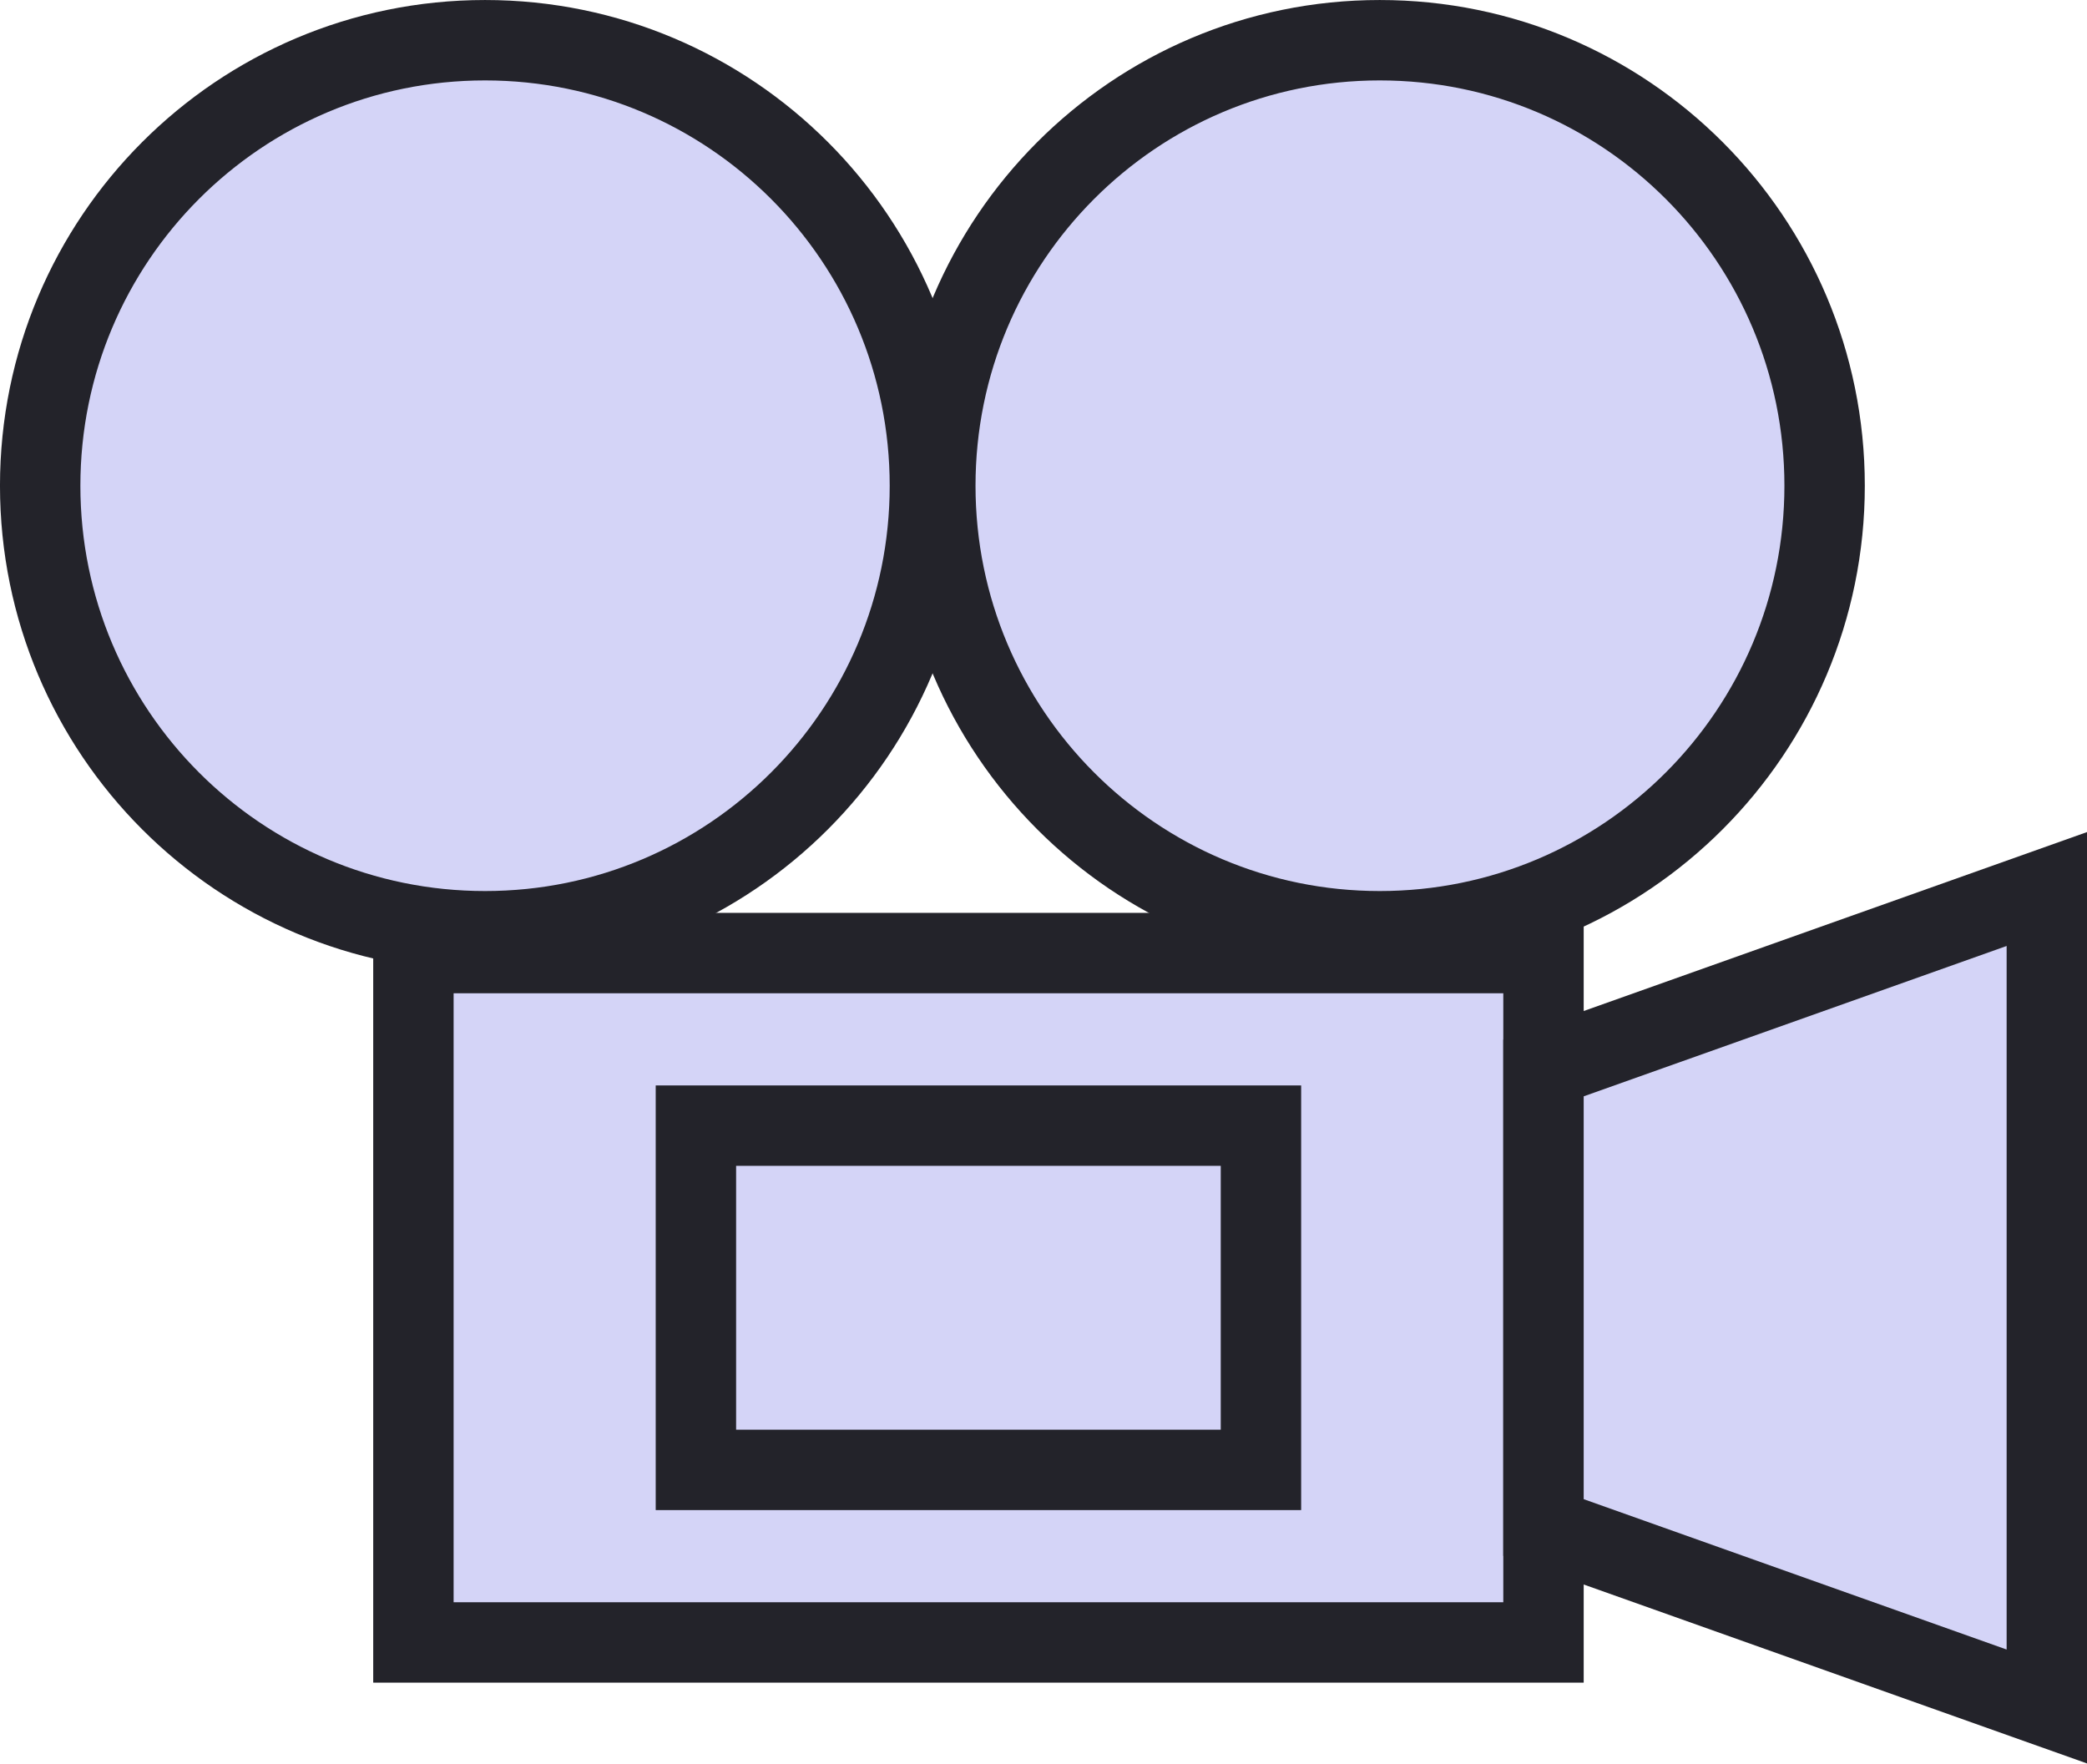
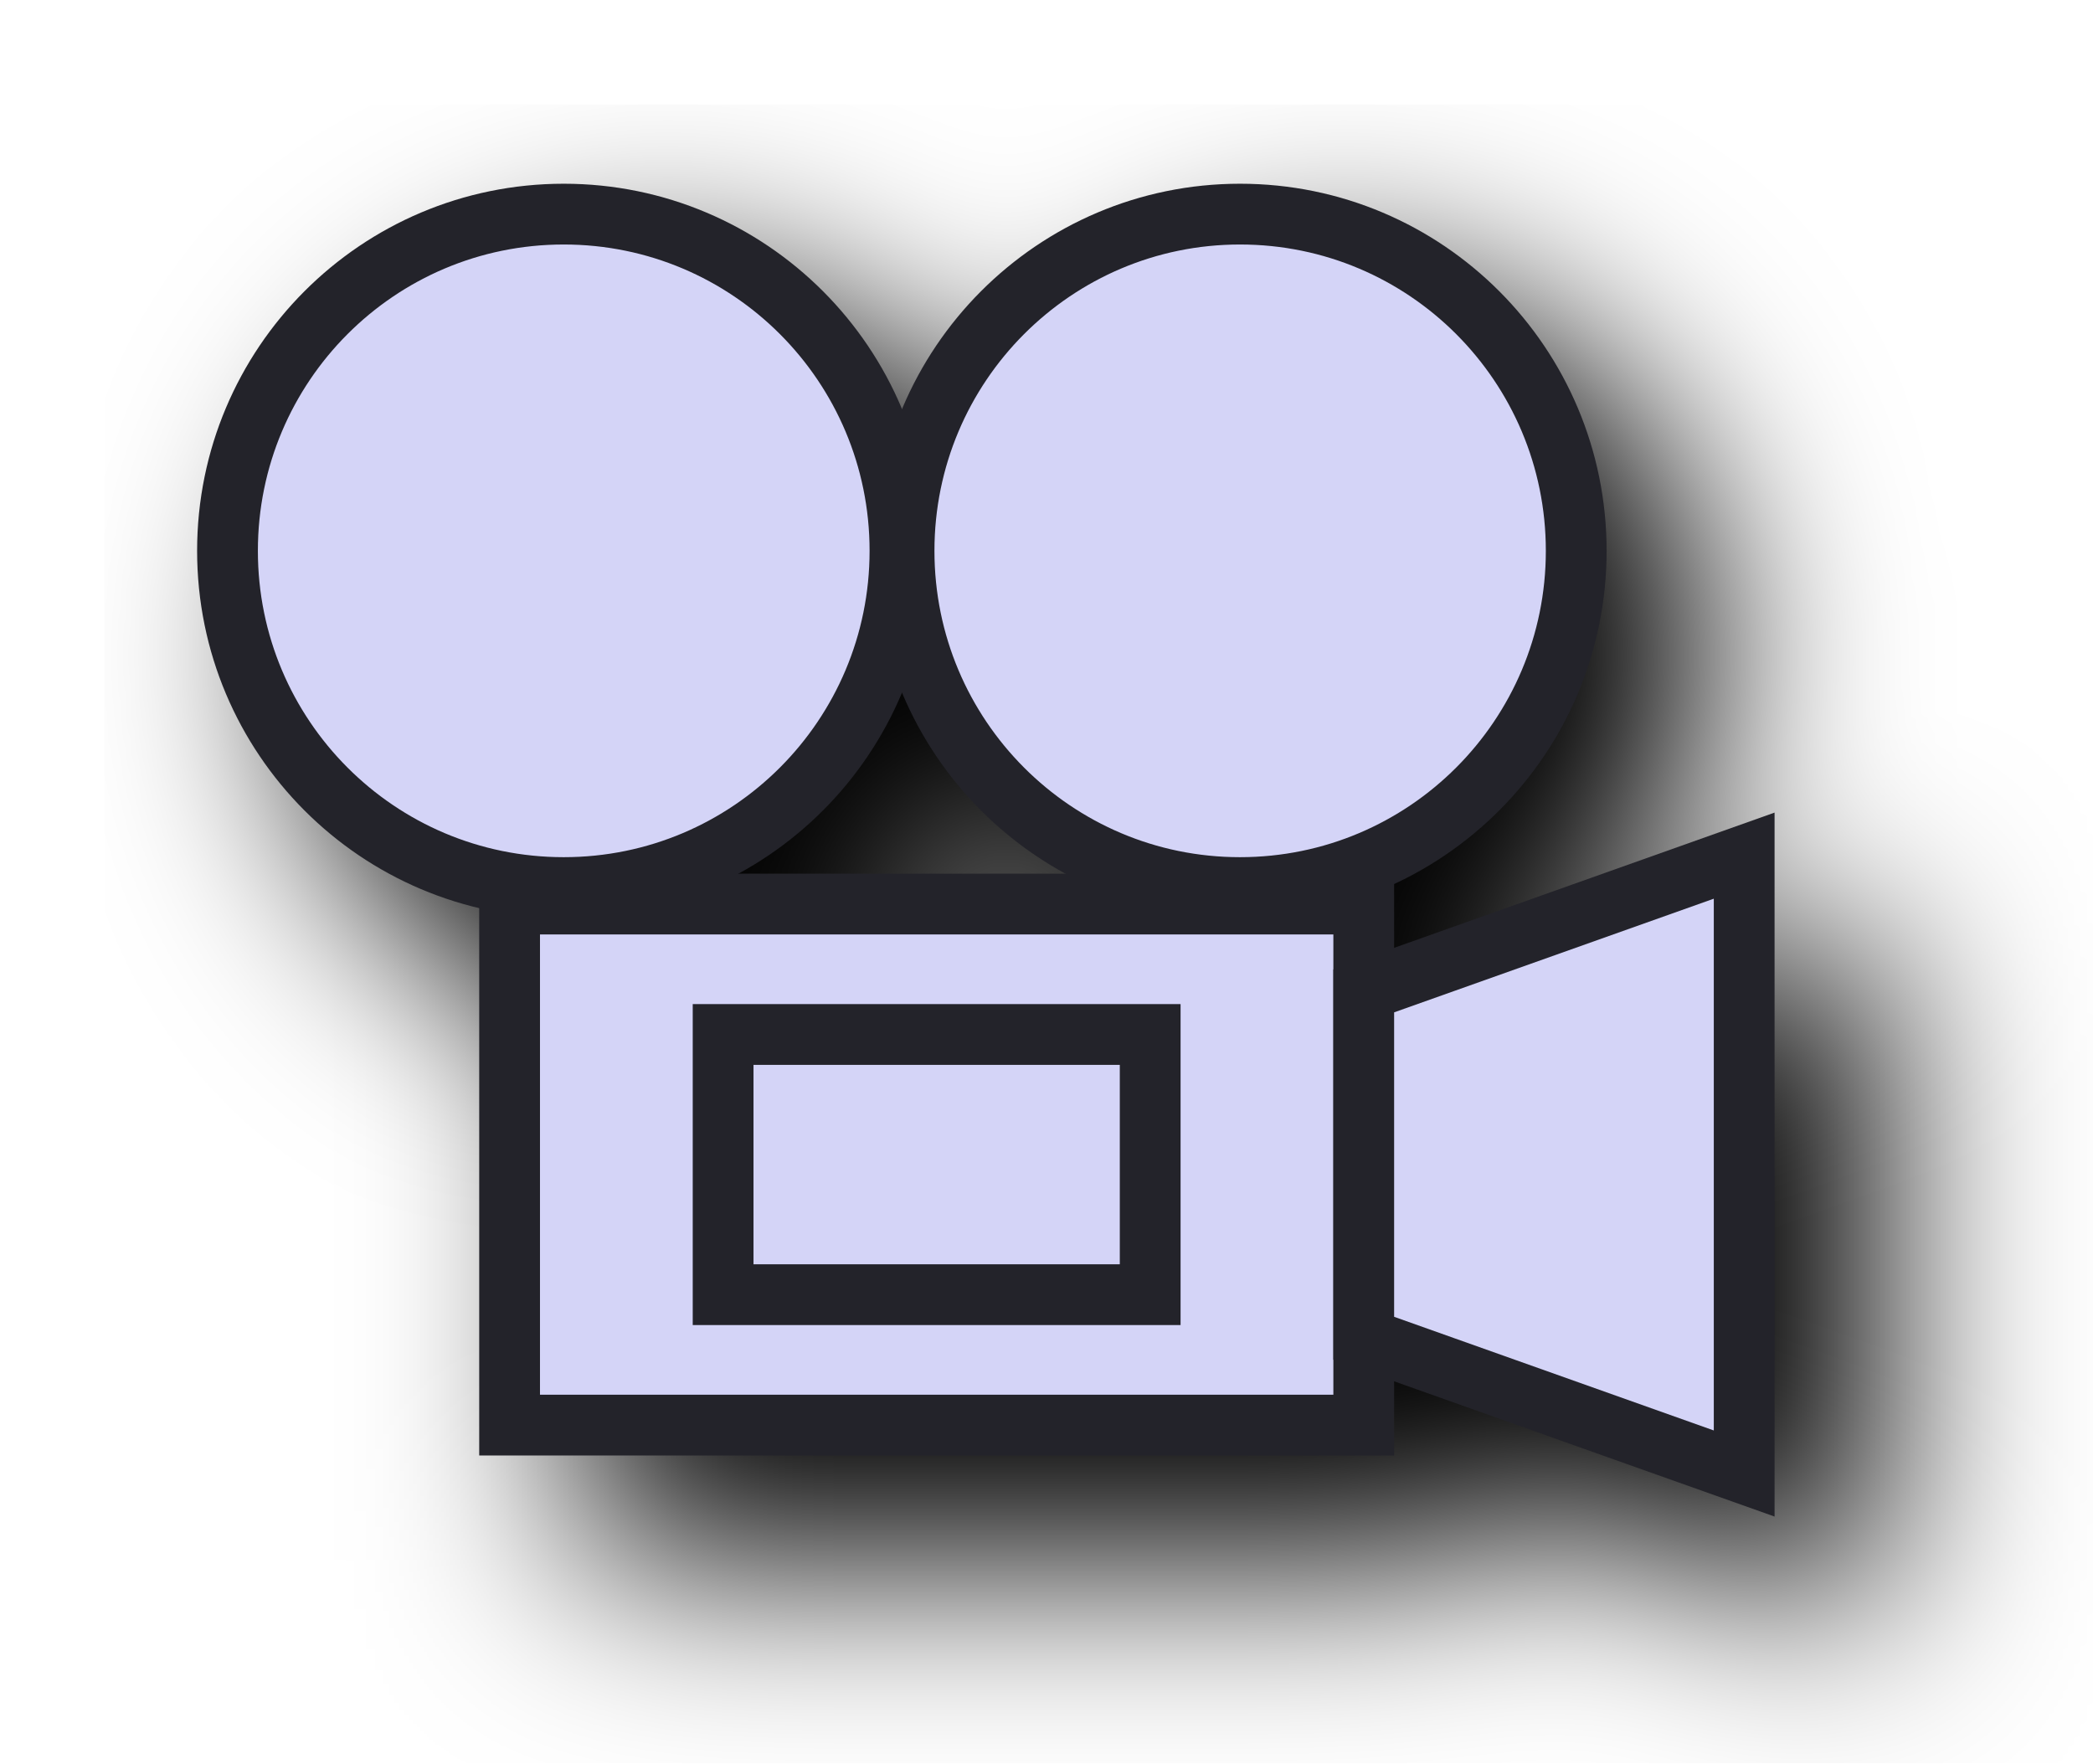
- <svg xmlns="http://www.w3.org/2000/svg" width="45.427mm" height="38.383mm" viewBox="0 0 45.427 38.383" version="1.1" id="svg2432">
-   <defs id="defs2426" />
-   <g id="layer1" transform="translate(-71.78034,-123.6837)">
-     <path d="M 105.377,159.433 H 80.779 v -15.005 h 24.598 v 15.005" style="fill:#d4d4f7;fill-opacity:1;fill-rule:evenodd;stroke:#23232a;stroke-width:0.035;stroke-opacity:1" id="path314" />
-     <path d="M 105.377,159.433 H 80.779 v -15.005 h 24.598 z" style="fill:none;stroke:#23232a;stroke-width:1.75;stroke-linecap:butt;stroke-linejoin:miter;stroke-miterlimit:10;stroke-dasharray:none;stroke-opacity:1" id="path316" />
-     <path d="M 99.227,155.677 H 86.928 v -7.493 h 12.299 v 7.493" style="fill:#d4d4f7;fill-opacity:1;fill-rule:evenodd;stroke:#23232a;stroke-width:0.035;stroke-opacity:1" id="path318" />
-     <path d="M 99.227,155.677 H 86.928 v -7.493 h 12.299 z" style="fill:none;stroke:#23232a;stroke-width:1.75;stroke-linecap:butt;stroke-linejoin:miter;stroke-miterlimit:10;stroke-dasharray:none;stroke-opacity:1" id="path320" />
-     <path d="m 116.333,160.827 -10.956,-3.895 V 146.929 l 10.956,-3.895 v 17.793" style="fill:#d4d4f7;fill-opacity:1;fill-rule:evenodd;stroke:#23232a;stroke-width:0.035;stroke-opacity:1" id="path322" />
-     <path d="m 116.333,160.827 -10.956,-3.895 V 146.929 l 10.956,-3.895 z" style="fill:none;stroke:#23232a;stroke-width:1.75;stroke-linecap:butt;stroke-linejoin:miter;stroke-miterlimit:10;stroke-dasharray:none;stroke-opacity:1" id="path324" />
-     <path d="m 92.021,134.256 c 0,-5.358 -4.333,-9.697 -9.683,-9.697 -5.35,0 -9.683,4.34 -9.683,9.697 0,5.358 4.333,9.697 9.683,9.697 5.35,0 9.683,-4.34 9.683,-9.697 v 0" style="fill:#d4d4f7;fill-opacity:1;fill-rule:evenodd;stroke:#23232a;stroke-width:0.035;stroke-opacity:1" id="path326" />
-     <path d="m 92.021,134.256 c 0,-5.358 -4.333,-9.697 -9.683,-9.697 -5.35,0 -9.683,4.34 -9.683,9.697 0,5.358 4.333,9.697 9.683,9.697 5.35,0 9.683,-4.34 9.683,-9.697 z" style="fill:none;stroke:#23232a;stroke-width:1.75;stroke-linecap:butt;stroke-linejoin:miter;stroke-miterlimit:10;stroke-dasharray:none;stroke-opacity:1" id="path328" />
-     <path d="m 111.496,134.256 c 0,-5.358 -4.333,-9.697 -9.683,-9.697 -5.34,0 -9.674,4.34 -9.674,9.697 0,5.358 4.333,9.697 9.674,9.697 5.35,0 9.683,-4.34 9.683,-9.697 v 0" style="fill:#d4d4f7;fill-opacity:1;fill-rule:evenodd;stroke:#23232a;stroke-width:0.035;stroke-opacity:1" id="path330" />
-     <path d="m 111.496,134.256 c 0,-5.358 -4.333,-9.697 -9.683,-9.697 -5.34,0 -9.674,4.34 -9.674,9.697 0,5.358 4.333,9.697 9.674,9.697 5.35,0 9.683,-4.34 9.683,-9.697 z" style="fill:none;stroke:#23232a;stroke-width:1.75;stroke-linecap:butt;stroke-linejoin:miter;stroke-miterlimit:10;stroke-dasharray:none;stroke-opacity:1" id="path332" />
+ <svg xmlns="http://www.w3.org/2000/svg" width="60.275mm" height="50.776mm" viewBox="0 0 60.275 50.776" version="1.1" id="svg2432">
+   <defs id="defs2426">
+     <filter style="color-interpolation-filters:sRGB" id="filter39" width="1.38" height="1.4" x="-0.15" y="-0.17">
+       <feFlood flood-opacity="1" flood-color="rgb(0,0,0)" result="flood" id="feFlood29" />
+       <feComposite in="flood" in2="SourceGraphic" operator="in" result="composite1" id="feComposite31" />
+       <feGaussianBlur in="composite1" stdDeviation="3" result="blur" id="feGaussianBlur33" />
+       <feOffset dx="3" dy="3" result="offset" id="feOffset35" />
+       <feComposite in="SourceGraphic" in2="offset" operator="over" result="composite2" id="feComposite37" />
+     </filter>
+   </defs>
+   <g id="layer1" transform="translate(-196.3319,-102.4272)">
+     <g id="g27" style="filter:url(#filter39)" transform="translate(130.2284,-15.96568)">
+       <path d="M 105.377,159.433 H 80.779 v -15.005 h 24.598 v 15.005" style="fill:#d4d4f7;fill-opacity:1;fill-rule:evenodd;stroke:#23232a;stroke-width:0.035;stroke-opacity:1" id="path314" />
+       <path d="M 105.377,159.433 H 80.779 v -15.005 h 24.598 z" style="fill:none;stroke:#23232a;stroke-width:1.75;stroke-linecap:butt;stroke-linejoin:miter;stroke-miterlimit:10;stroke-dasharray:none;stroke-opacity:1" id="path316" />
+       <path d="M 99.227,155.677 H 86.928 v -7.493 h 12.299 v 7.493" style="fill:#d4d4f7;fill-opacity:1;fill-rule:evenodd;stroke:#23232a;stroke-width:0.035;stroke-opacity:1" id="path318" />
+       <path d="M 99.227,155.677 H 86.928 v -7.493 h 12.299 z" style="fill:none;stroke:#23232a;stroke-width:1.75;stroke-linecap:butt;stroke-linejoin:miter;stroke-miterlimit:10;stroke-dasharray:none;stroke-opacity:1" id="path320" />
+       <path d="m 116.333,160.827 -10.956,-3.895 V 146.929 l 10.956,-3.895 v 17.793" style="fill:#d4d4f7;fill-opacity:1;fill-rule:evenodd;stroke:#23232a;stroke-width:0.035;stroke-opacity:1" id="path322" />
+       <path d="m 116.333,160.827 -10.956,-3.895 V 146.929 l 10.956,-3.895 z" style="fill:none;stroke:#23232a;stroke-width:1.75;stroke-linecap:butt;stroke-linejoin:miter;stroke-miterlimit:10;stroke-dasharray:none;stroke-opacity:1" id="path324" />
+       <path d="m 92.021,134.256 c 0,-5.358 -4.333,-9.697 -9.683,-9.697 -5.35,0 -9.683,4.34 -9.683,9.697 0,5.358 4.333,9.697 9.683,9.697 5.35,0 9.683,-4.34 9.683,-9.697 v 0" style="fill:#d4d4f7;fill-opacity:1;fill-rule:evenodd;stroke:#23232a;stroke-width:0.035;stroke-opacity:1" id="path326" />
+       <path d="m 92.021,134.256 c 0,-5.358 -4.333,-9.697 -9.683,-9.697 -5.35,0 -9.683,4.34 -9.683,9.697 0,5.358 4.333,9.697 9.683,9.697 5.35,0 9.683,-4.34 9.683,-9.697 z" style="fill:none;stroke:#23232a;stroke-width:1.75;stroke-linecap:butt;stroke-linejoin:miter;stroke-miterlimit:10;stroke-dasharray:none;stroke-opacity:1" id="path328" />
+       <path d="m 111.496,134.256 c 0,-5.358 -4.333,-9.697 -9.683,-9.697 -5.34,0 -9.674,4.34 -9.674,9.697 0,5.358 4.333,9.697 9.674,9.697 5.35,0 9.683,-4.34 9.683,-9.697 v 0" style="fill:#d4d4f7;fill-opacity:1;fill-rule:evenodd;stroke:#23232a;stroke-width:0.035;stroke-opacity:1" id="path330" />
+       <path d="m 111.496,134.256 c 0,-5.358 -4.333,-9.697 -9.683,-9.697 -5.34,0 -9.674,4.34 -9.674,9.697 0,5.358 4.333,9.697 9.674,9.697 5.35,0 9.683,-4.34 9.683,-9.697 z" style="fill:none;stroke:#23232a;stroke-width:1.75;stroke-linecap:butt;stroke-linejoin:miter;stroke-miterlimit:10;stroke-dasharray:none;stroke-opacity:1" id="path332" />
+     </g>
  </g>
</svg>
